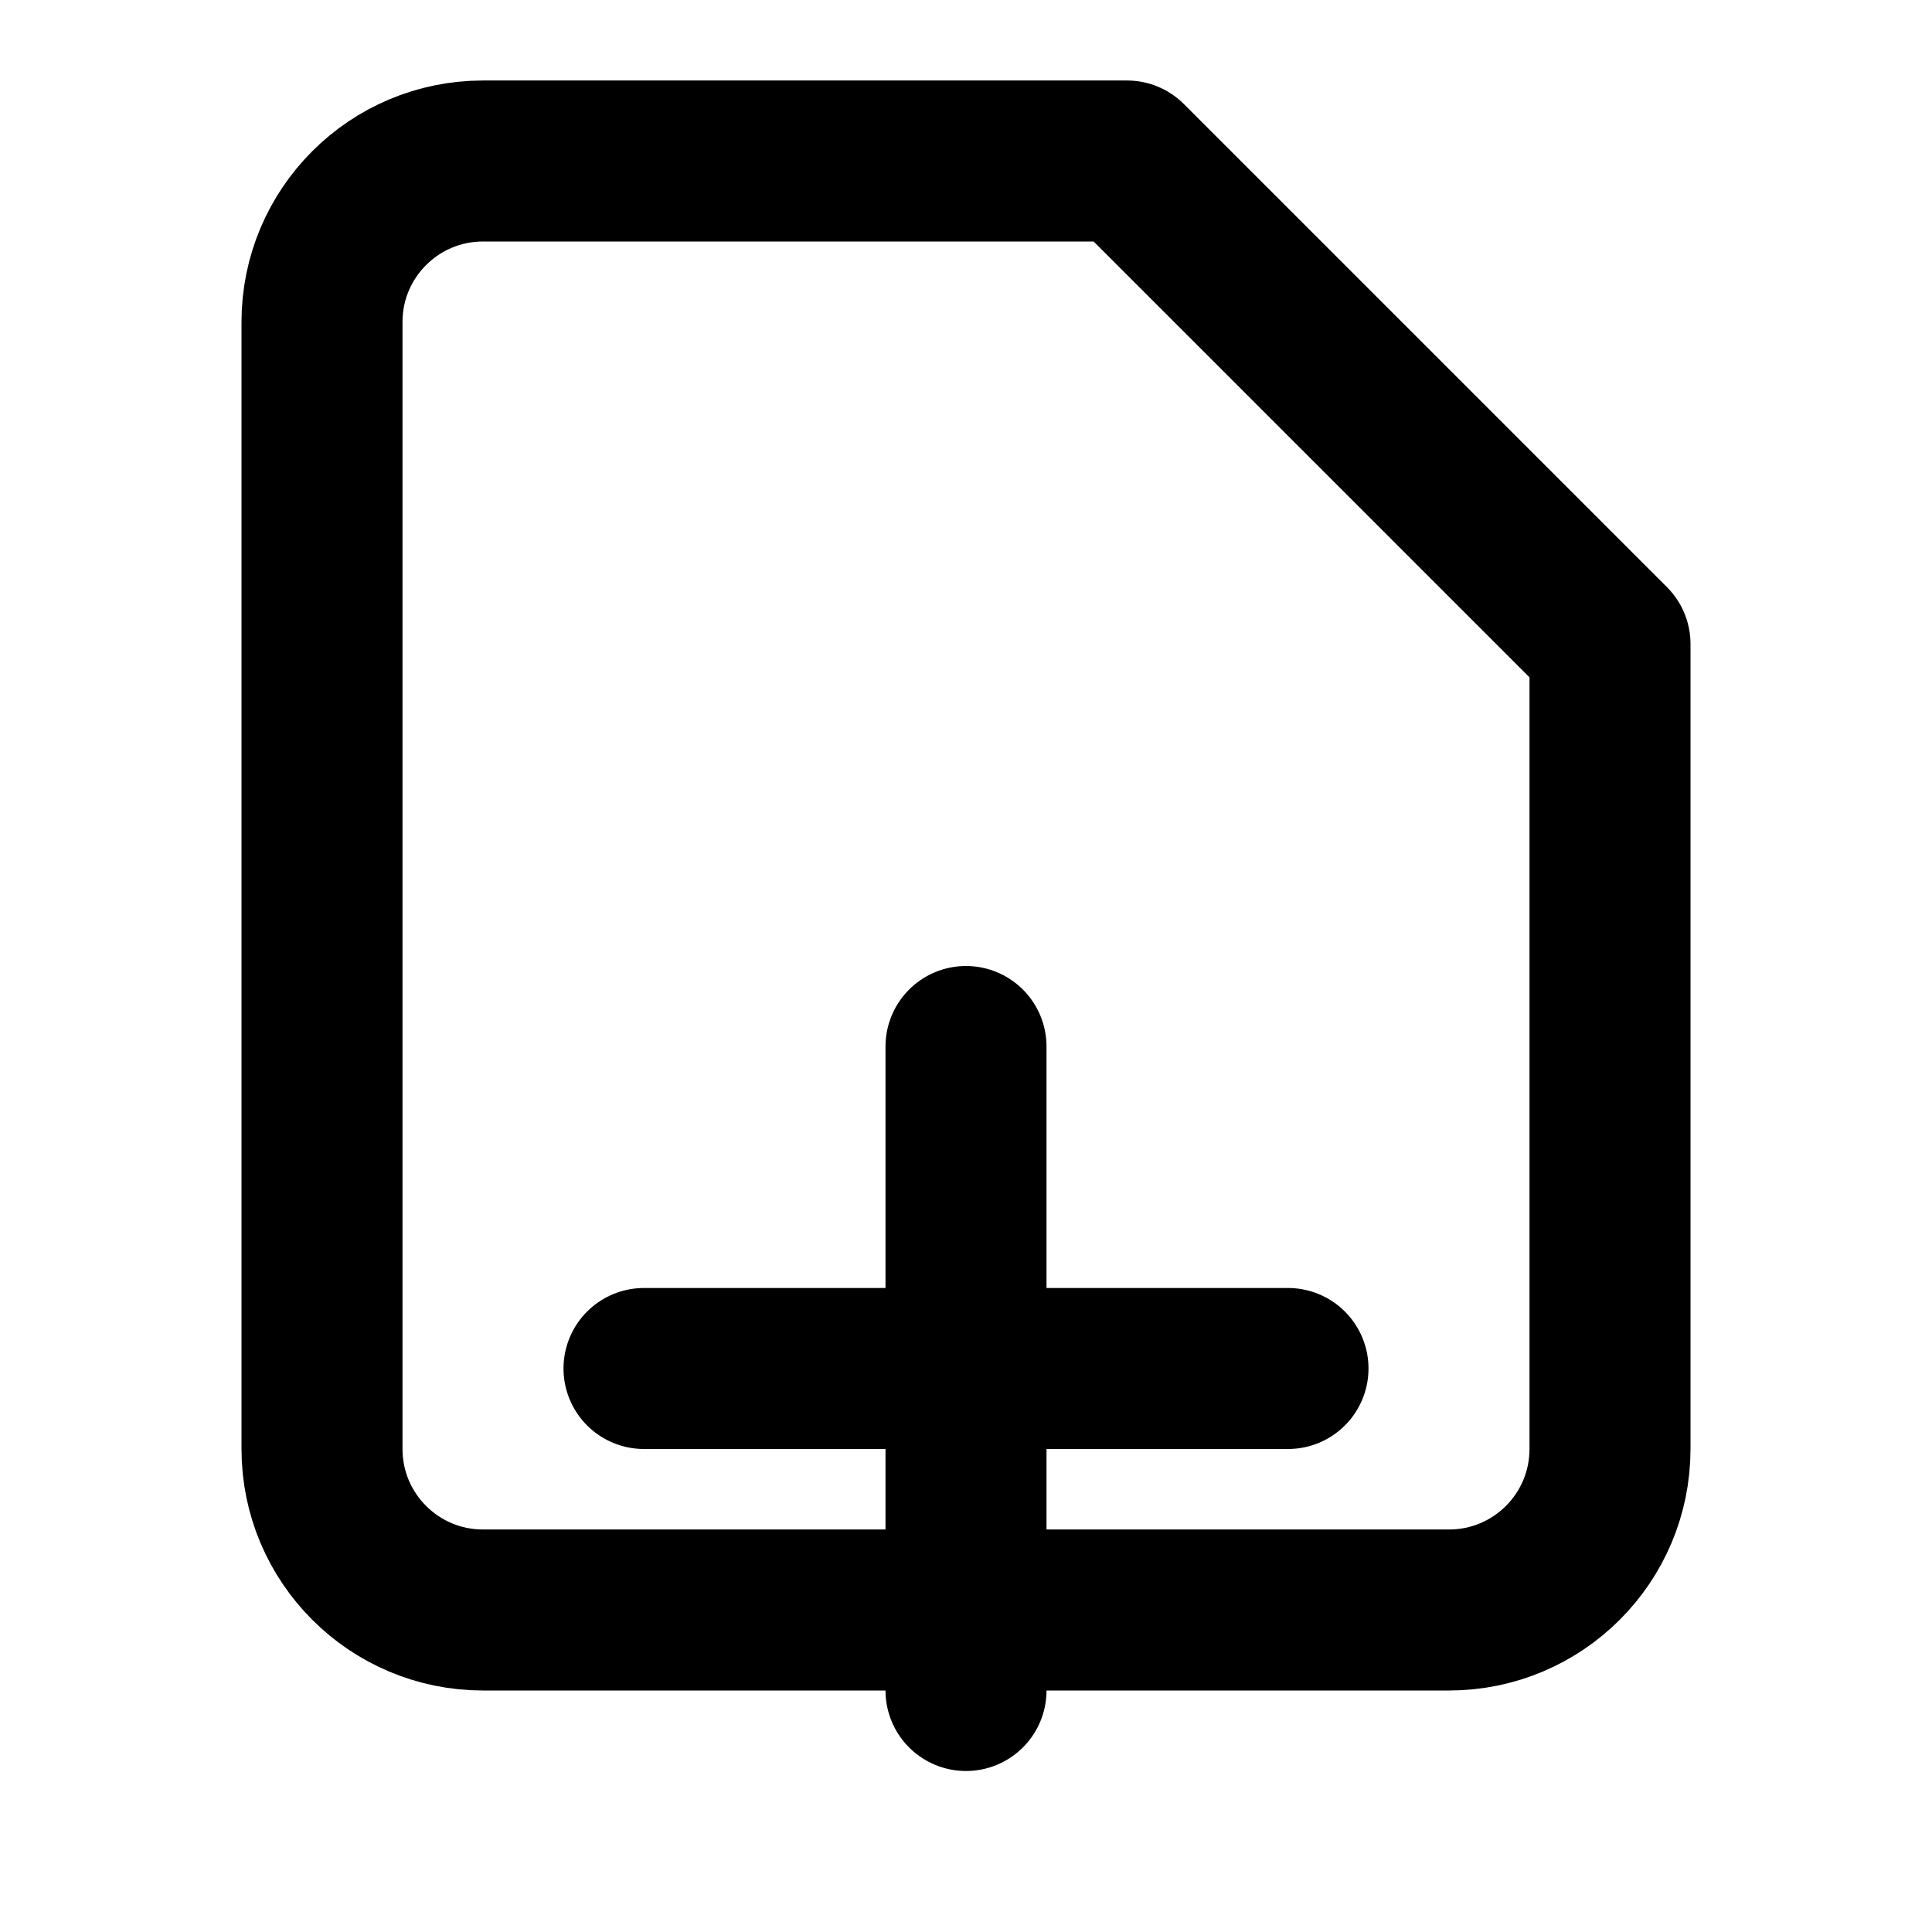
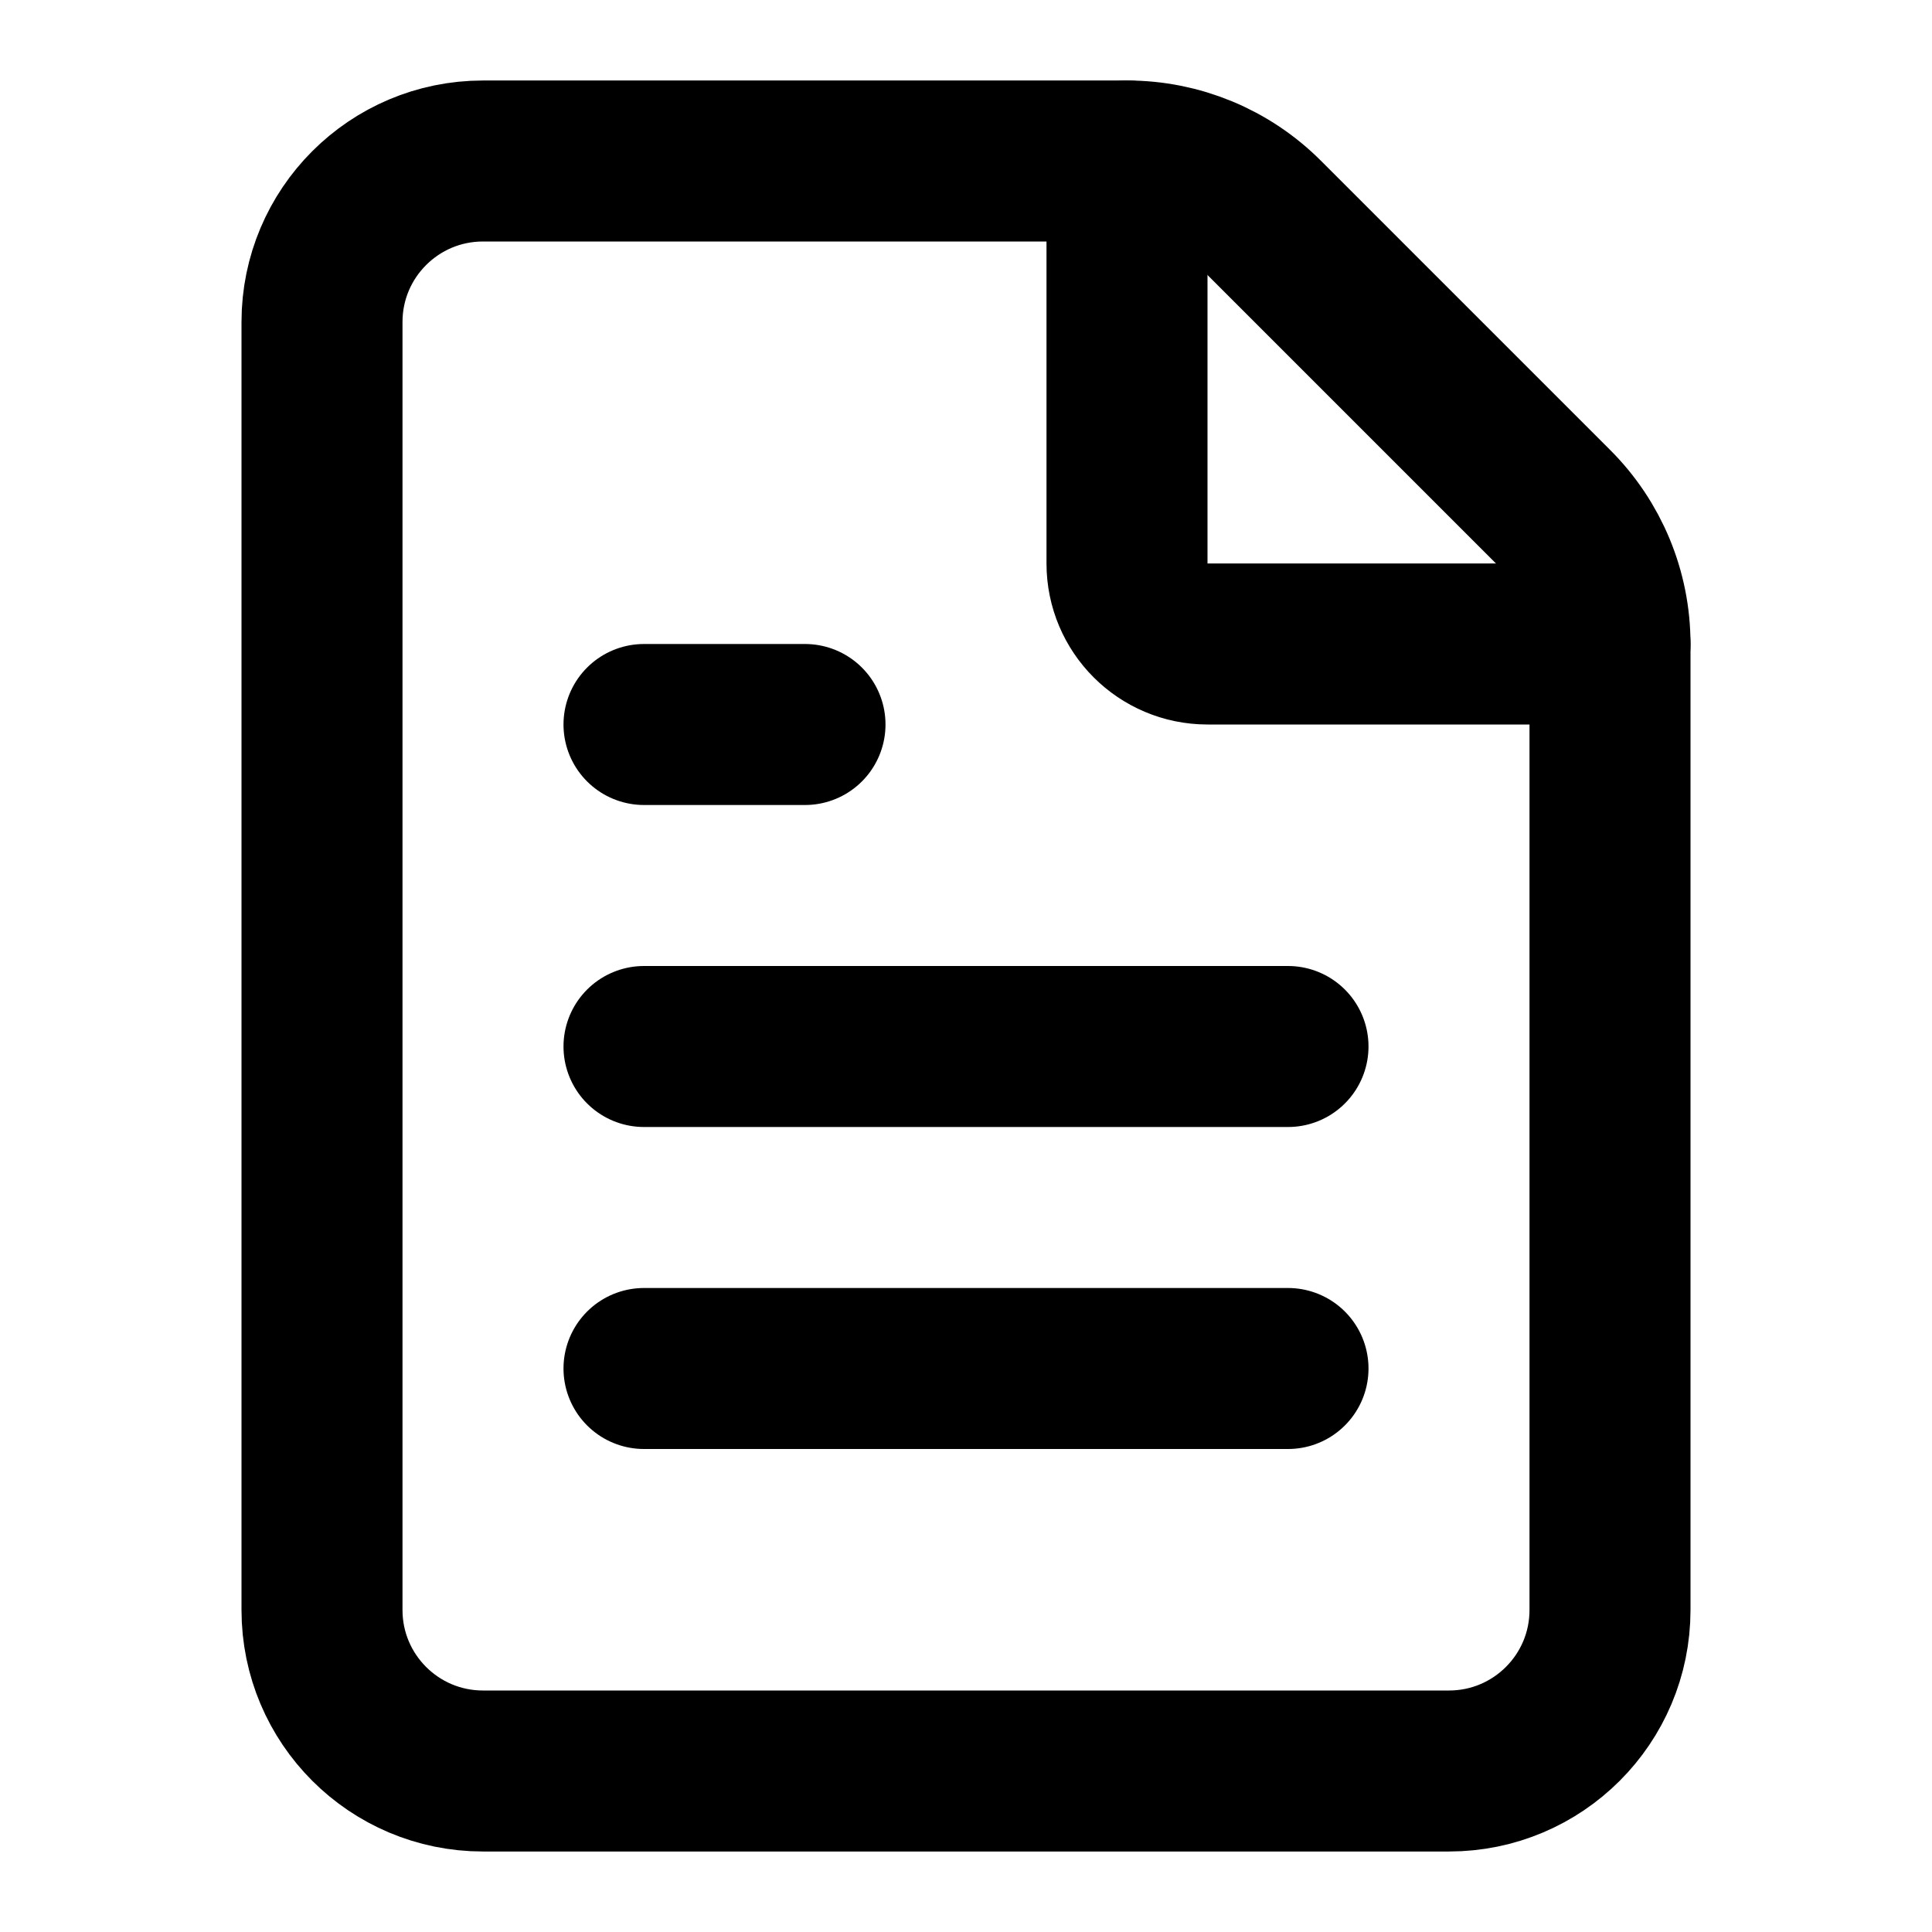
- <svg xmlns="http://www.w3.org/2000/svg" width="24" height="24" viewBox="0 0 24 24" fill="none" stroke="currentColor" stroke-width="2" stroke-linecap="round" stroke-linejoin="round">
-   <path d="M4 7V4a2 2 0 0 1 2-2h8l6 6v10a2 2 0 0 1-2 2H6a2 2 0 0 1-2-2v-9Z" />
-   <path d="M12 13v8" />
-   <path d="M8 17h8" />
+ <svg xmlns="http://www.w3.org/2000/svg" width="24" height="24" viewBox="0 0 24 24" fill="none" stroke="currentColor" stroke-width="2" stroke-linecap="round" stroke-linejoin="round" class="lucide lucide-file-text-icon lucide-file-text">
+   <path d="M6 22a2 2 0 0 1-2-2V4a2 2 0 0 1 2-2h8a2.4 2.4 0 0 1 1.704.706l3.588 3.588A2.4 2.4 0 0 1 20 8v12a2 2 0 0 1-2 2z" />
+   <path d="M14 2v5a1 1 0 0 0 1 1h5" />
+   <path d="M10 9H8" />
+   <path d="M16 13H8" />
+   <path d="M16 17H8" />
</svg>
